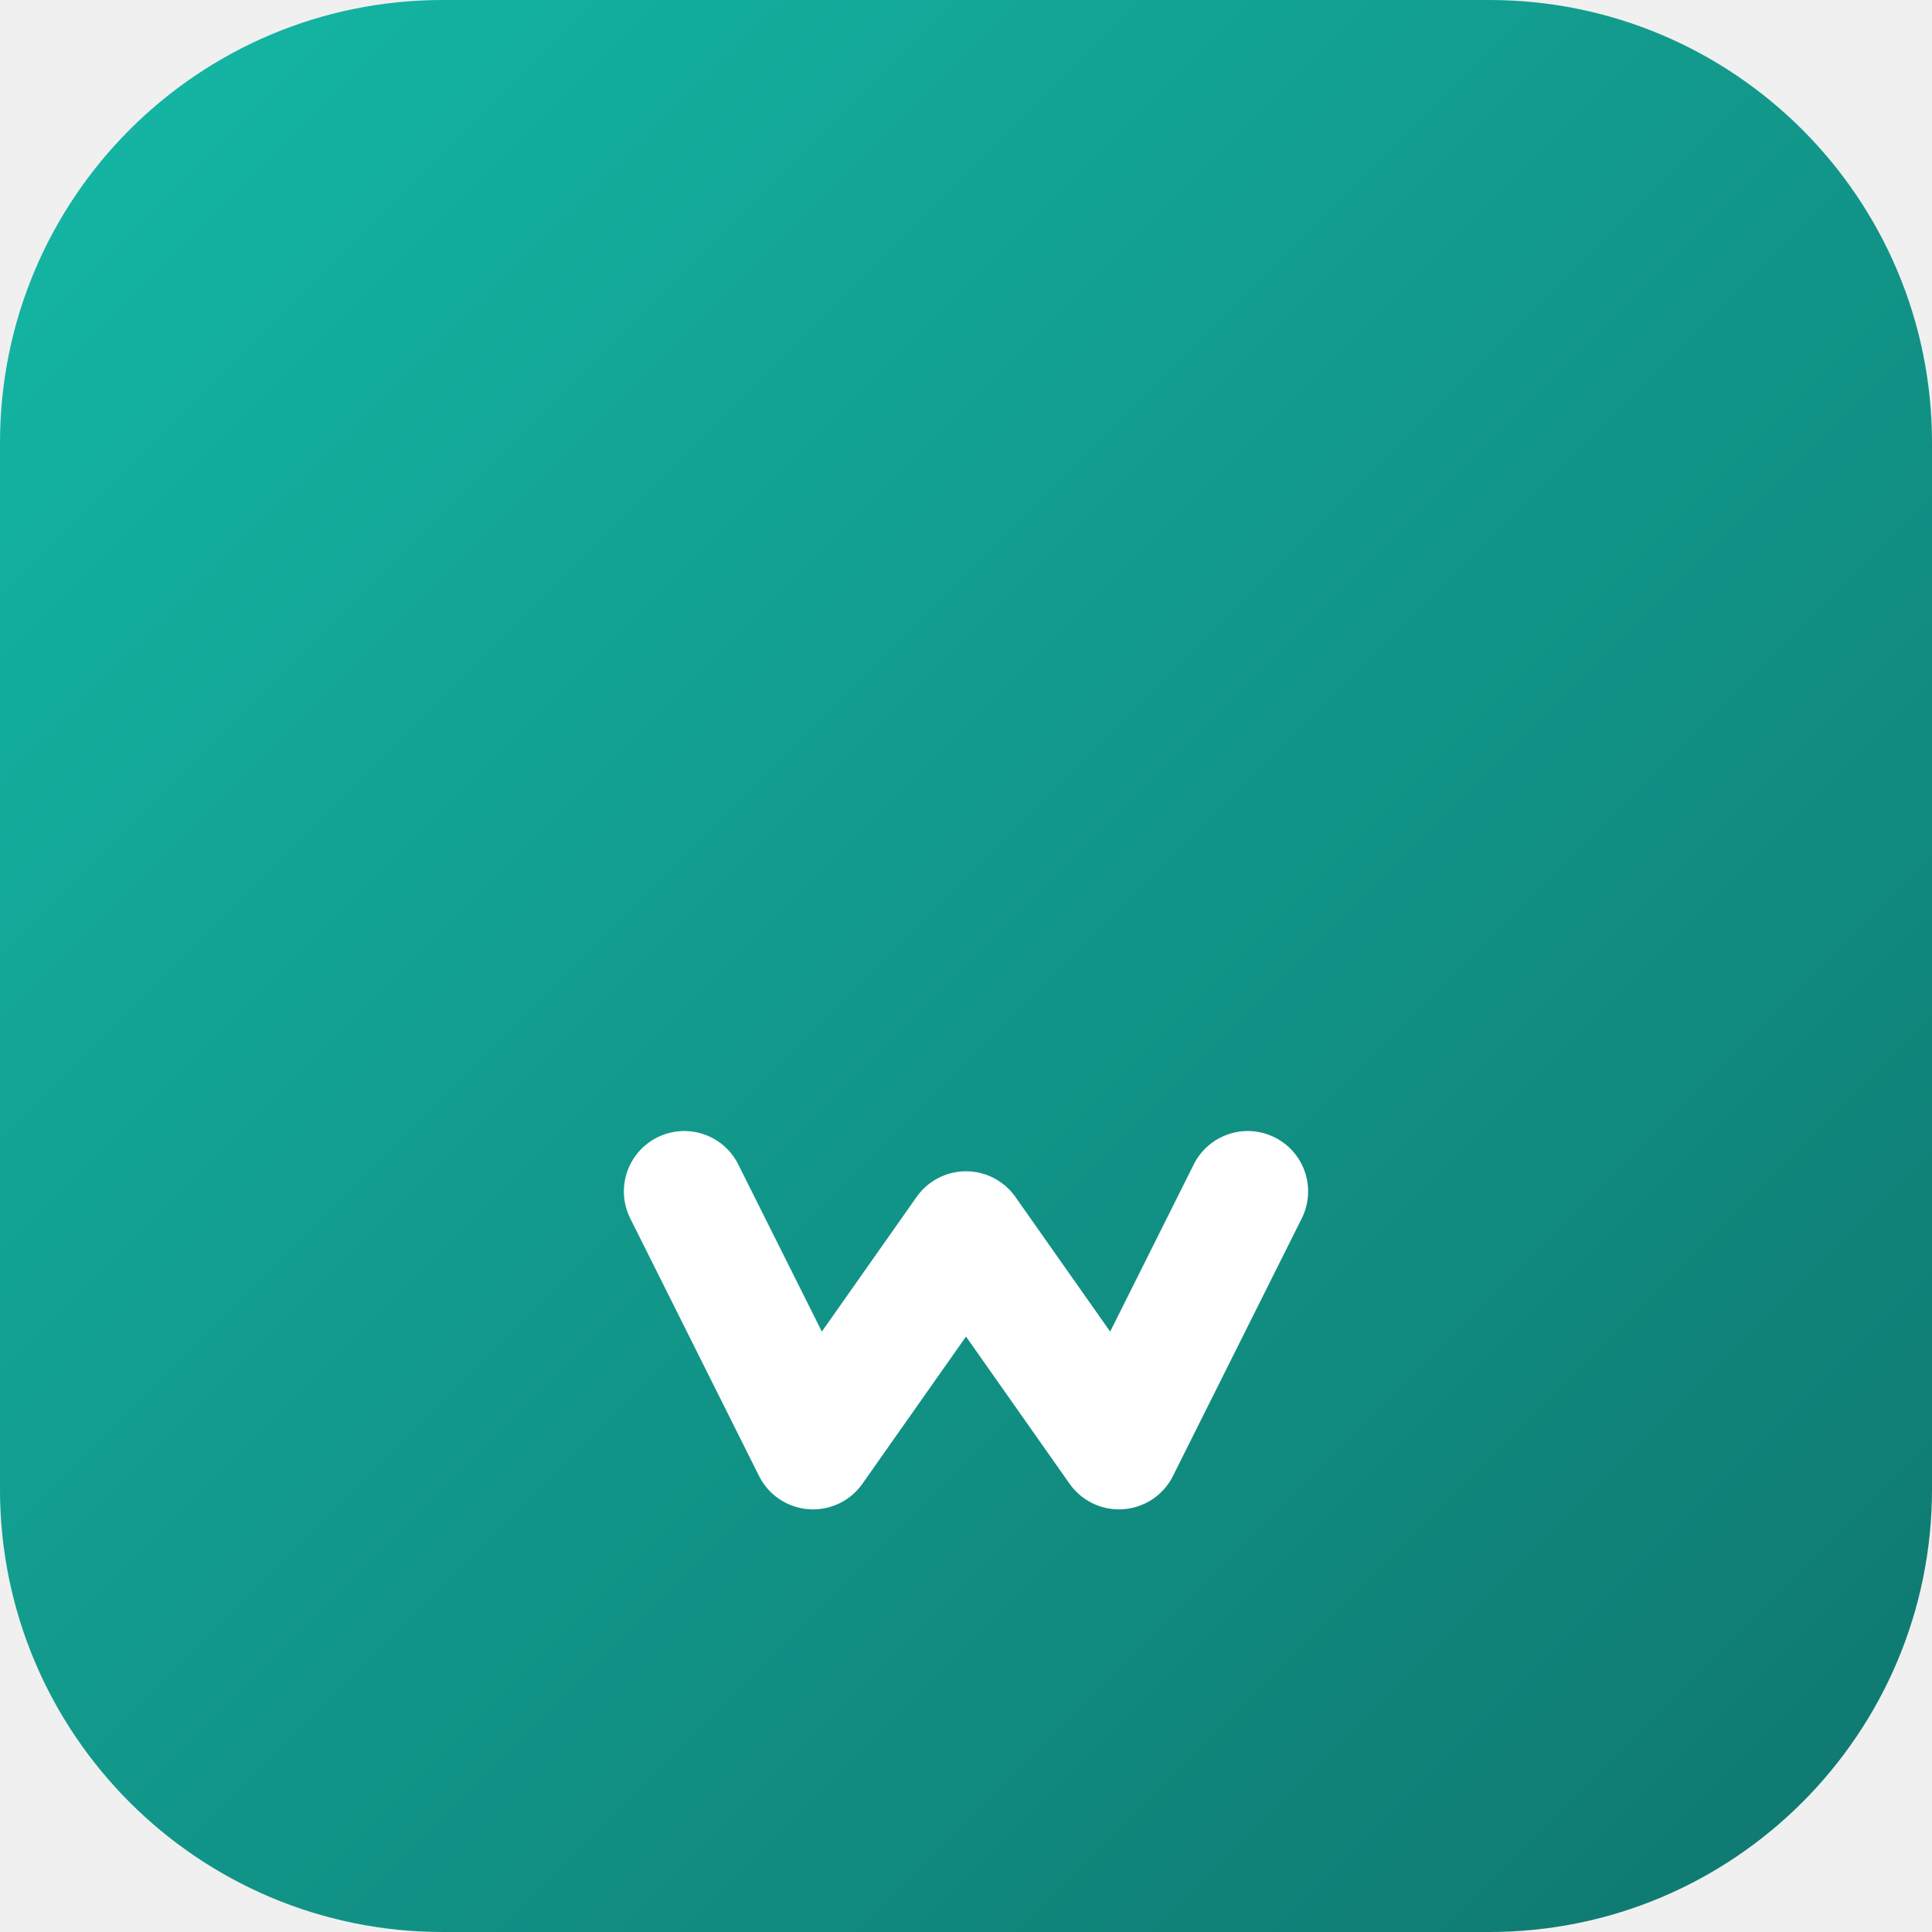
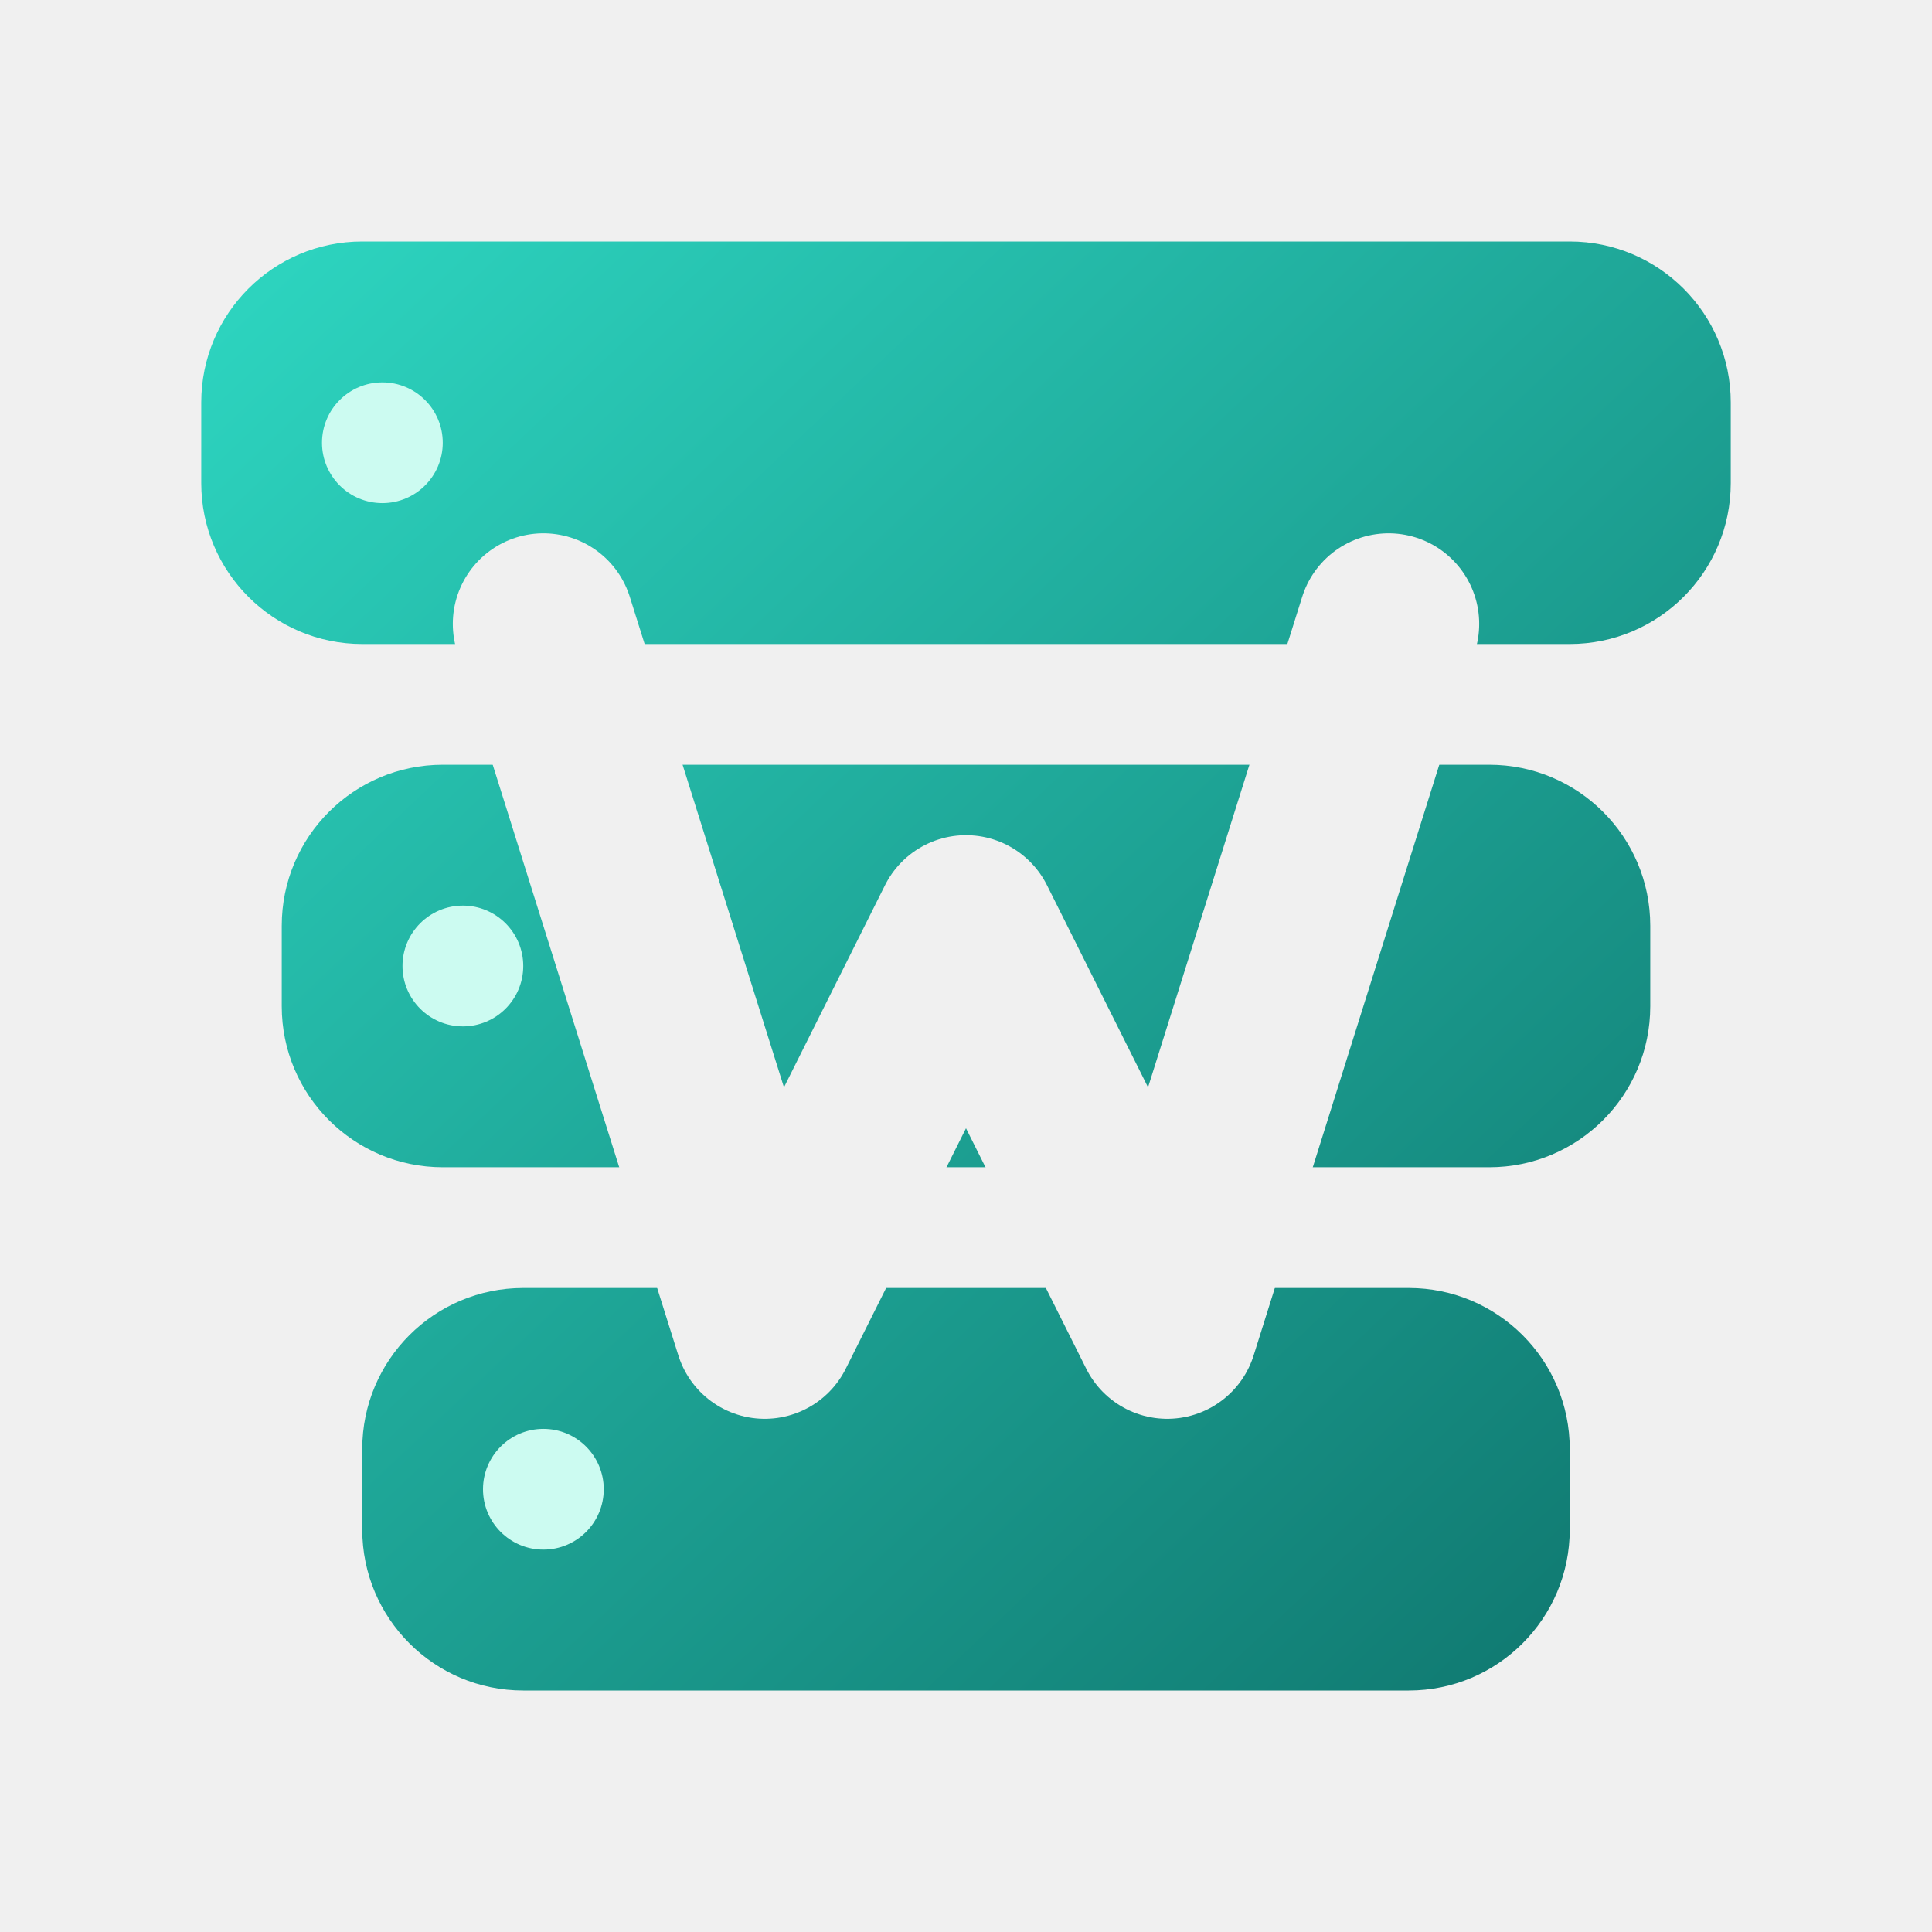
<svg xmlns="http://www.w3.org/2000/svg" viewBox="0 0 48 48">
  <defs>
-     <linearGradient id="g" x1="0" y1="0" x2="1" y2="1">
-       <stop offset="0" stop-color="#14b8a6" />
+     <linearGradient id="slab" x1="7" y1="6" x2="41" y2="42" gradientUnits="userSpaceOnUse">
+       <stop stop-color="#2dd4bf" />
      <stop offset="1" stop-color="#0f766e" />
    </linearGradient>
+     <mask id="w-cut">
+       <rect width="48" height="48" fill="#fff" />
+       <path d="M13.5 15.5 19 33l5-10 5 10 5.5-17.5" fill="none" stroke="#000" stroke-width="4.5" stroke-linecap="round" stroke-linejoin="round" />
+     </mask>
  </defs>
-   <rect width="48" height="48" rx="11" fill="url(#g)" />
-   <path d="M17 29.6l3.2 6.4 3.8-5.4 3.8 5.4 3.2-6.4" fill="none" stroke="#ffffff" stroke-width="3" stroke-linecap="round" stroke-linejoin="round" />
+   <g fill="url(#slab)" mask="url(#w-cut)">
+     <rect x="5" y="6" width="38" height="10" rx="4" />
+     <rect x="7" y="19" width="34" height="10" rx="4" />
+     <rect x="9" y="32" width="30" height="10" rx="4" />
+   </g>
+   <circle cx="9.5" cy="11" r="1.5" fill="#ccfbf1" />
+   <circle cx="11.5" cy="24" r="1.5" fill="#ccfbf1" />
+   <circle cx="13.5" cy="37" r="1.5" fill="#ccfbf1" />
</svg>
